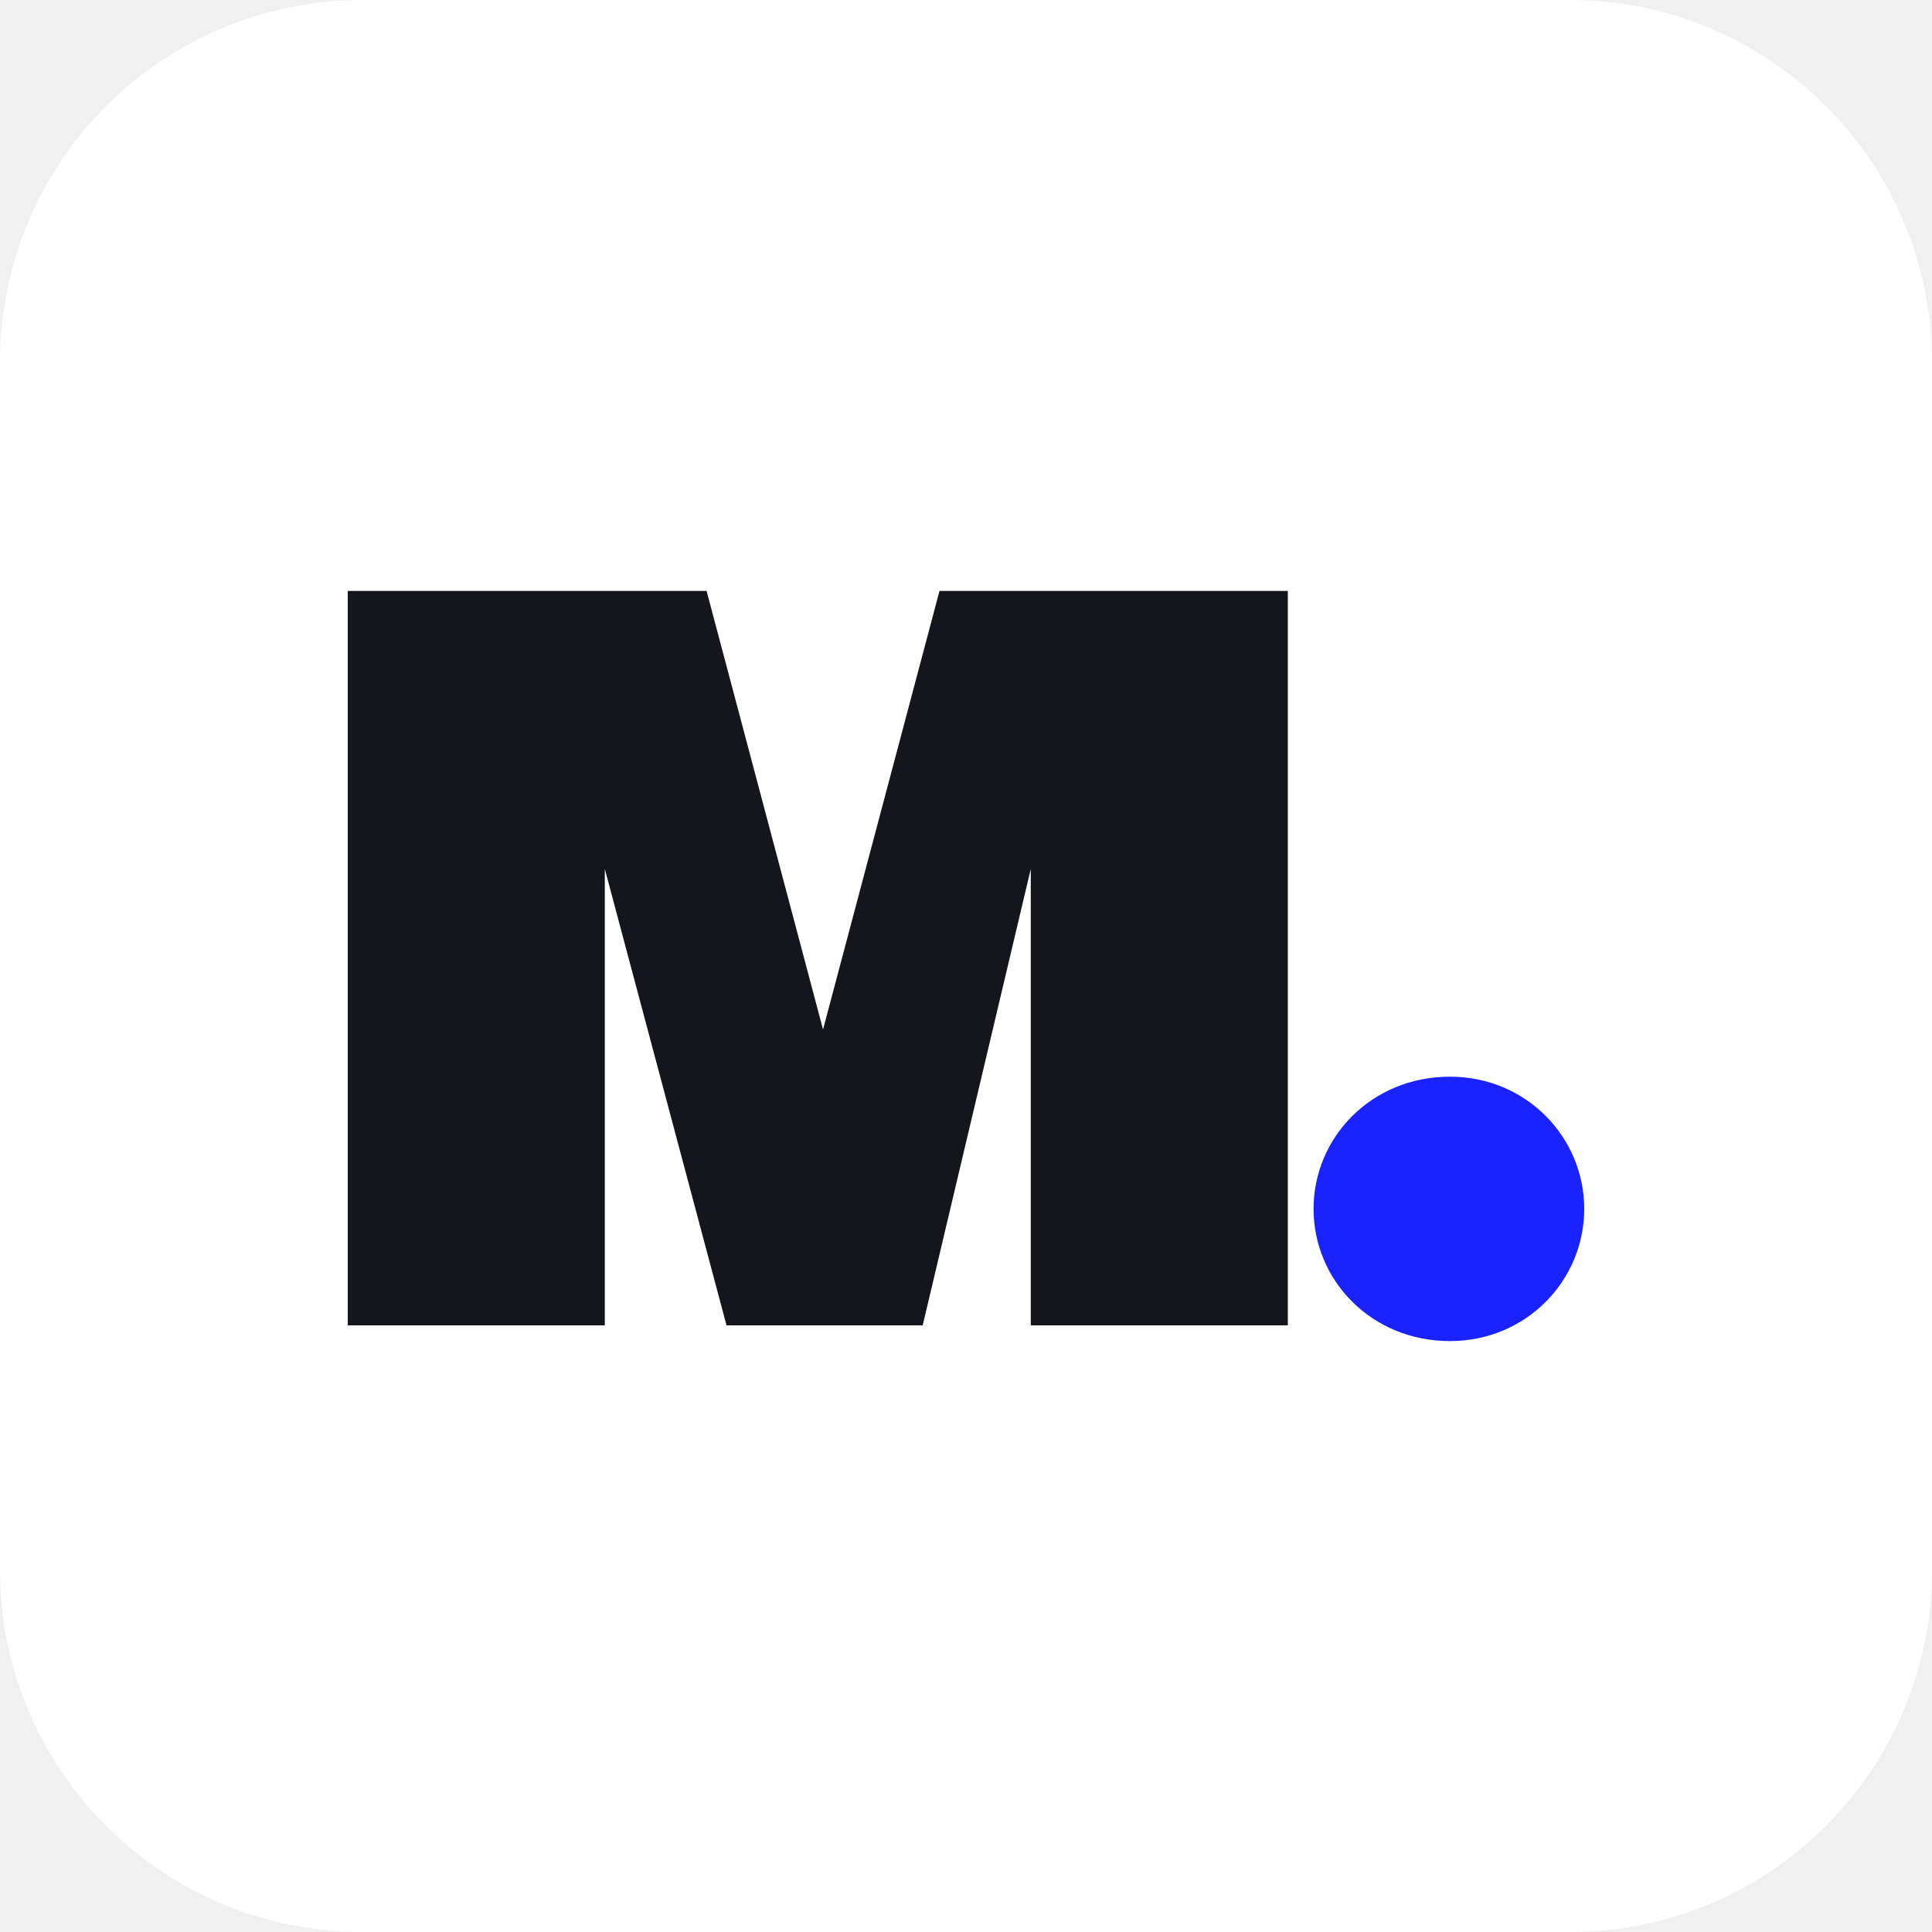
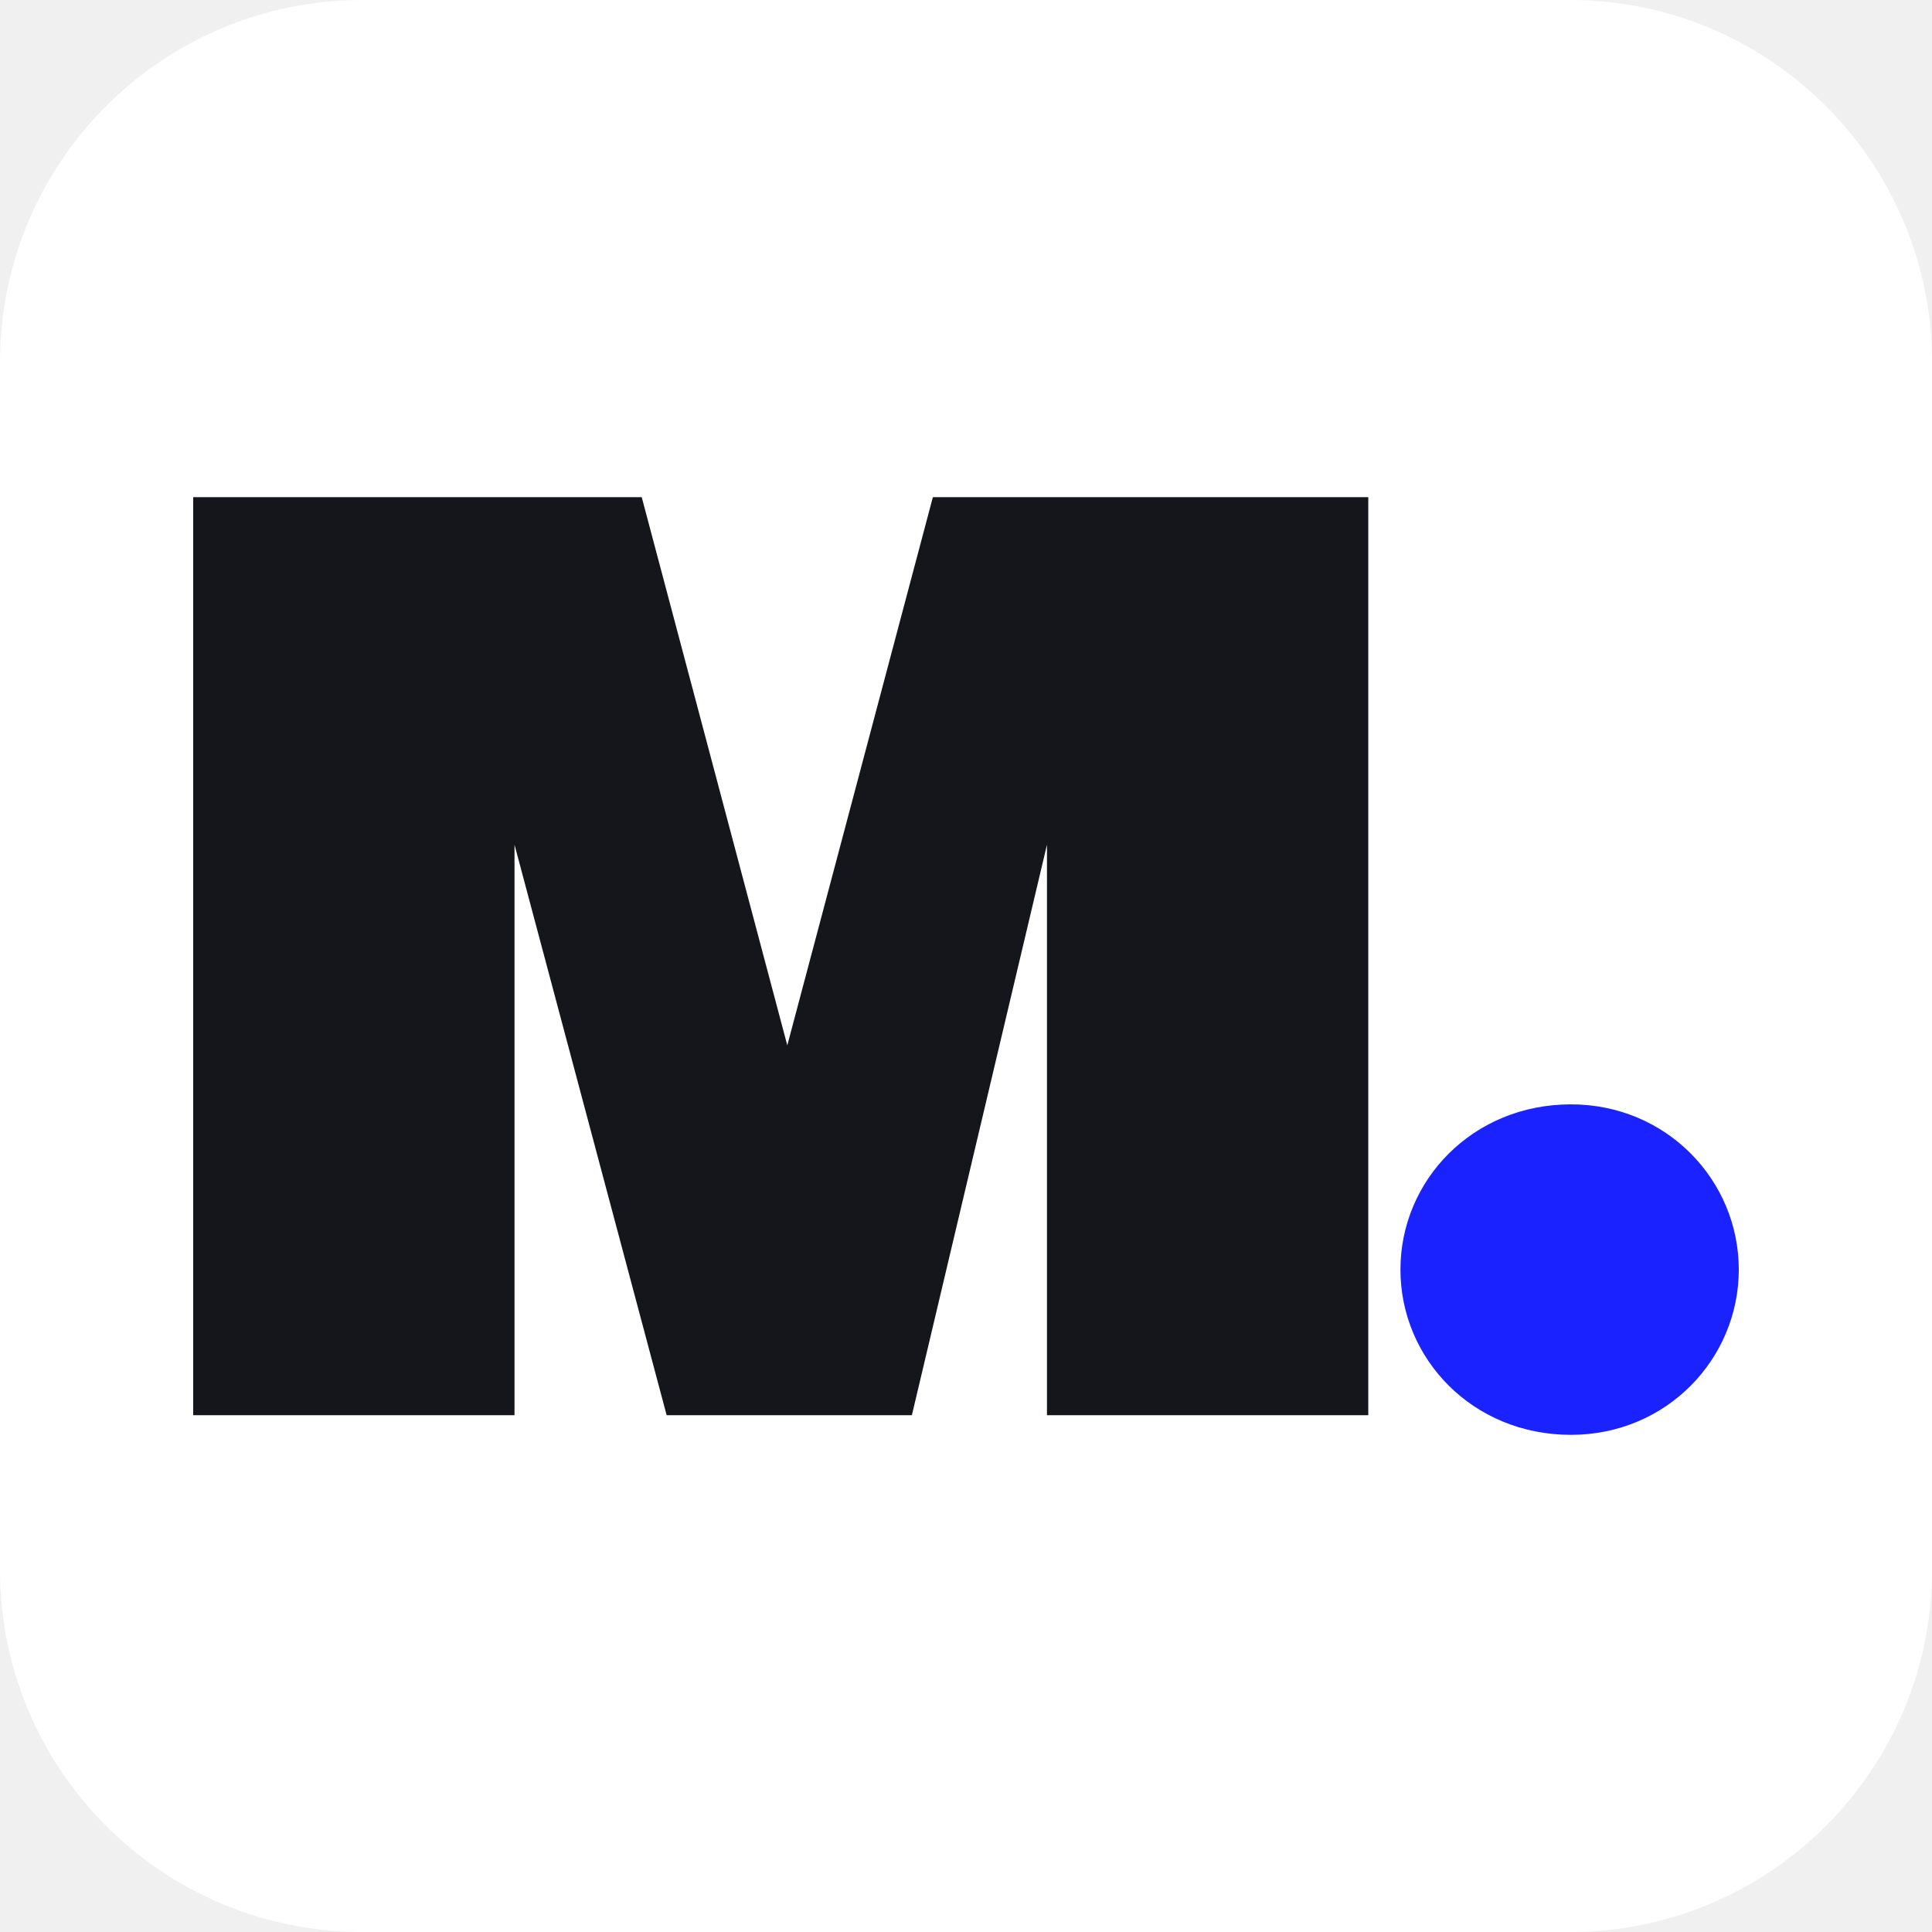
<svg xmlns="http://www.w3.org/2000/svg" viewBox="0 0 512 512">
  <rect width="512" height="512" rx="96" fill="#ffffff" />
-   <g transform="translate(76.8676 351.2299) scale(0.2780436)">
+   <g transform="translate(32.0845 375.0374) scale(0.3475546)">
    <path d="M300 0L300-435L416 0L603 0L706-435L706 0L951 0L951-700L619-700L508-282L397-700L55-700L55 0" fill="#14161c" />
    <path d="M1105.52 15C1178.52 15 1233.52-43 1233.52-111C1233.52-179 1178.52-237 1105.52-237C1030.52-237 975.52-179 975.52-111C975.52-43 1030.52 15 1105.52 15" fill="#1a23ff" />
  </g>
</svg>
